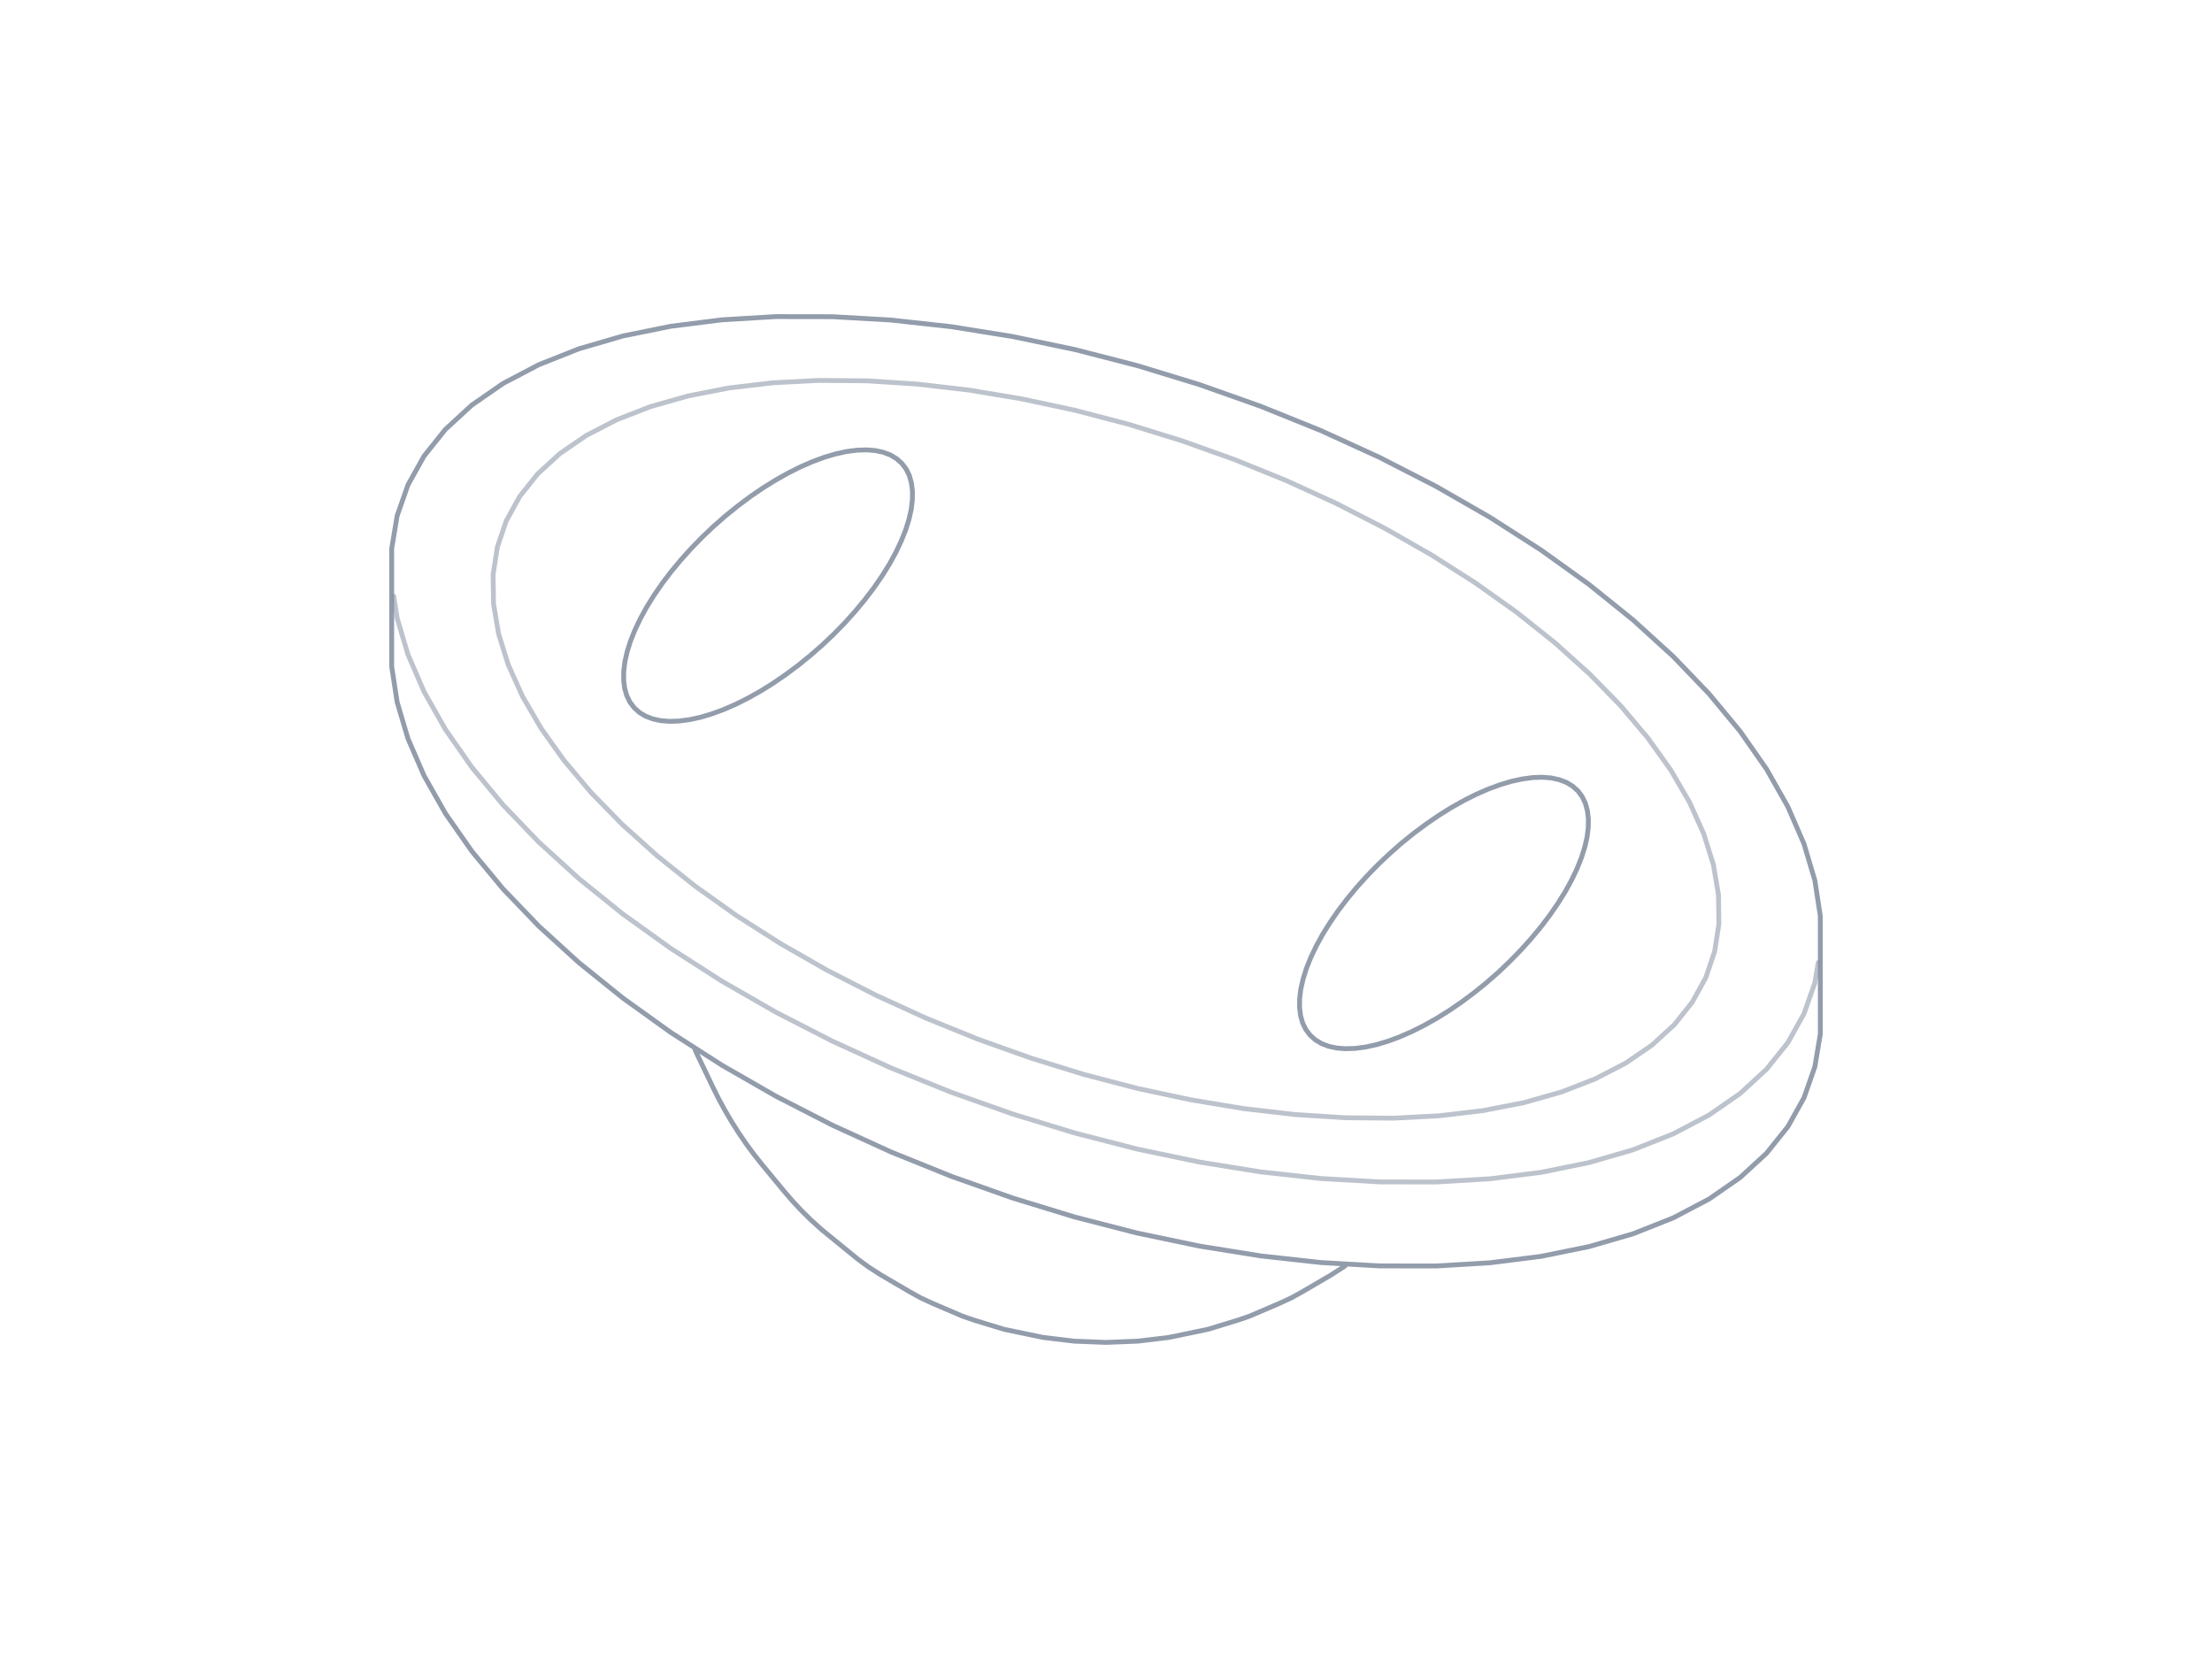
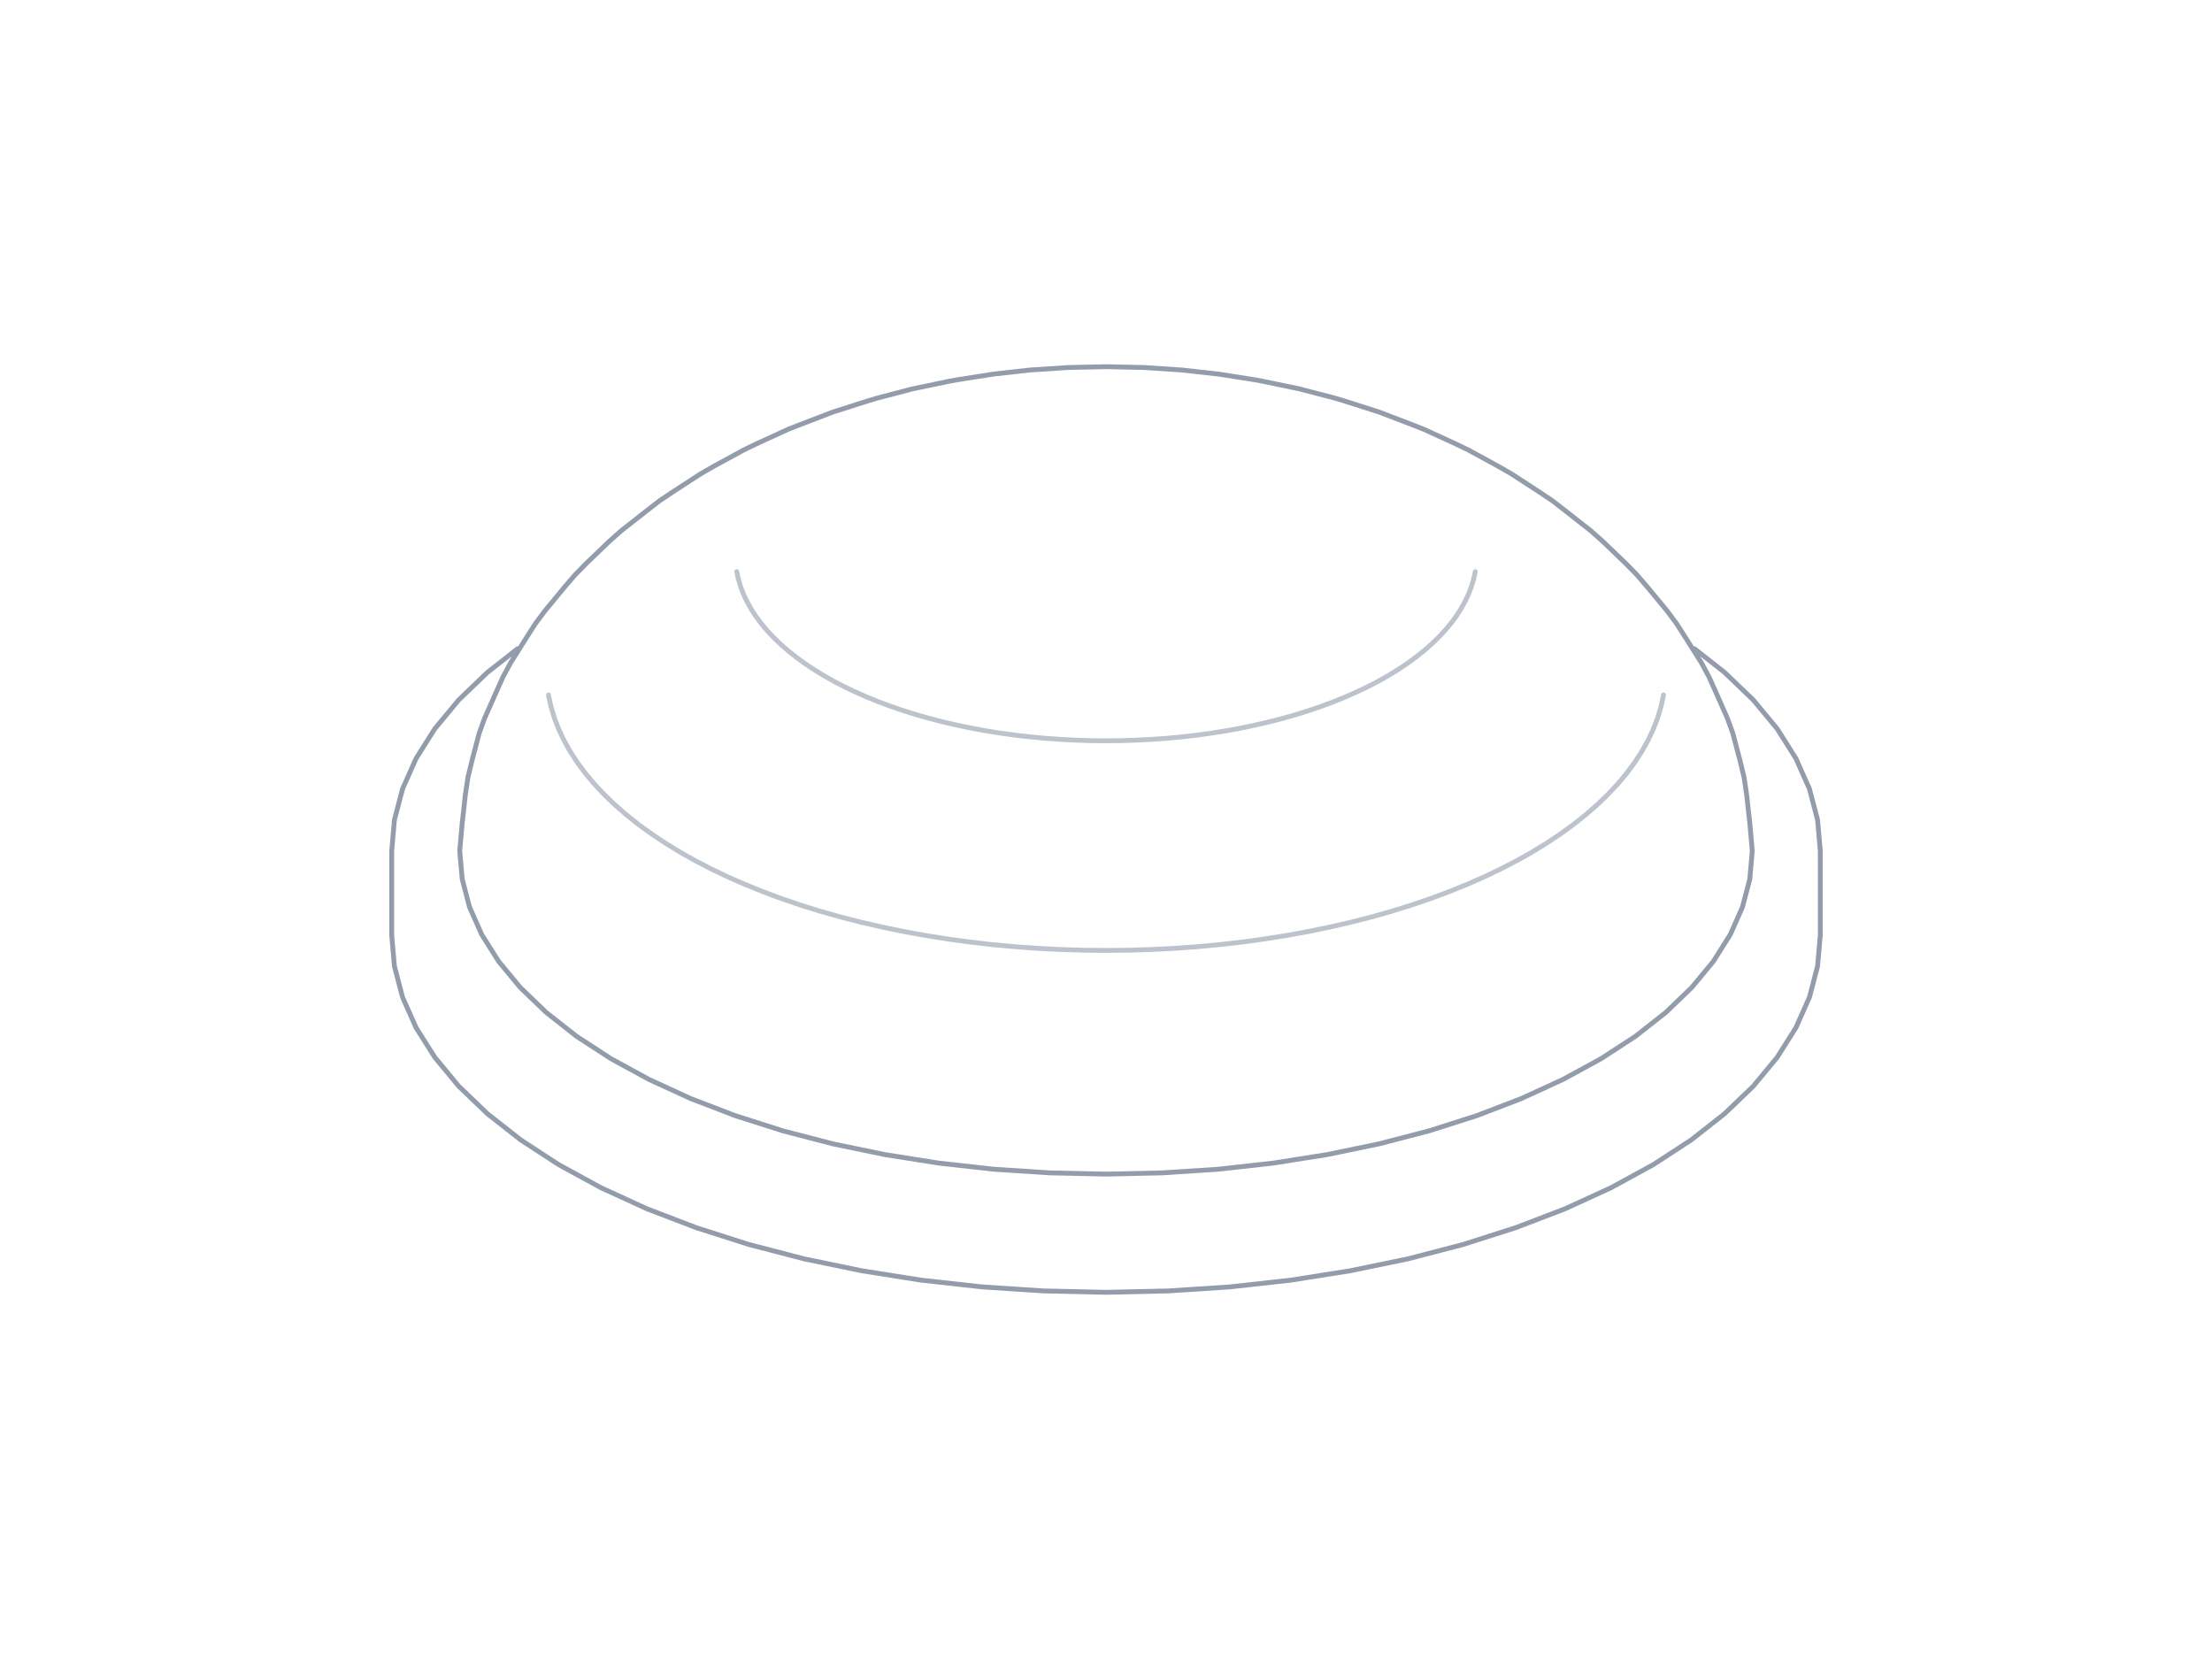
<svg xmlns="http://www.w3.org/2000/svg" viewBox="0 0 480 360" role="img" color="#8792a2" fill="none" stroke="currentColor" stroke-width="1.05" stroke-linecap="round" stroke-linejoin="round">
-   <path vector-effect="non-scaling-stroke" stroke-opacity=".55" d="M383.34,232.02 377.62,237.28 370.85,241.97 363.08,246.05 354.38,249.50 344.81,252.28 334.44,254.39 323.36,255.79 311.64,256.49 299.37,256.47 286.65,255.74 273.58,254.30 260.25,252.16 246.76,249.34 233.23,245.86 219.75,241.74 206.42,237.02 193.34,231.74 180.62,225.93 168.36,219.64 156.64,212.91 145.55,205.80 135.18,198.36 125.61,190.65 116.91,182.73 109.15,174.65 102.38,166.48 96.66,158.29 92.03,150.12 88.53,142.05 86.18,134.14 85.45,129.38 M394.55,208.88 393.82,213.27 391.47,219.97 387.97,226.24 383.34,232.02 M363.34,222.34 358.51,226.76 352.78,230.69 346.19,234.10 338.80,236.97 330.65,239.28 321.81,241.00 312.35,242.12 302.34,242.64 291.86,242.55 280.98,241.85 269.78,240.55 258.37,238.65 246.81,236.18 235.20,233.15 223.62,229.57 212.18,225.49 200.94,220.93 190.00,215.93 179.44,210.52 169.34,204.74 159.78,198.65 150.83,192.28 142.56,185.68 135.03,178.91 128.30,172.02 122.42,165.05 117.43,158.06 113.38,151.11 110.29,144.25 108.19,137.52 107.09,130.99 107.00,124.70 107.93,118.69 109.86,113.02 112.78,107.73 116.66,102.85 121.49,98.43 127.22,94.50 133.81,91.09 141.20,88.22 149.35,85.91 158.19,84.19 167.65,83.07 177.66,82.55 188.14,82.64 199.02,83.34 210.22,84.64 221.63,86.54 233.19,89.01 244.80,92.04 256.38,95.62 267.82,99.70 279.06,104.26 290.00,109.26 300.56,114.67 310.66,120.44 320.22,126.54 329.17,132.91 337.44,139.50 344.97,146.28 351.70,153.17 357.58,160.14 362.57,167.12 366.62,174.08 369.71,180.94 371.81,187.66 372.91,194.20 373.00,200.49 372.07,206.50 370.14,212.17 367.22,217.46 363.34,222.34" />
-   <path vector-effect="non-scaling-stroke" stroke-opacity=".9" d="M150.83,227.83 151.61,229.49 154.89,236.32 156.10,238.73 157.41,241.12 158.81,243.49 160.31,245.86 161.91,248.20 163.62,250.52 165.46,252.83 170.16,258.51 172.00,260.65 173.96,262.75 176.07,264.82 178.33,266.85 184.00,271.48 186.21,273.28 188.60,275.02 191.19,276.68 197.34,280.28 199.81,281.65 202.53,282.90 208.85,285.60 211.37,286.47 217.89,288.46 224.95,289.93 226.44,290.23 233.14,291.03 240.00,291.30 246.86,291.03 253.56,290.23 255.05,289.93 262.11,288.46 268.63,286.47 271.15,285.60 277.47,282.90 280.19,281.65 282.66,280.28 288.81,276.68 291.40,275.02 291.95,274.62 M125.62,75.69 116.92,79.14 109.15,83.22 102.38,87.91 96.66,93.17 92.03,98.95 88.53,105.22 86.18,111.92 85.00,119.02 85.00,126.44 85.00,144.67 86.18,152.36 88.53,160.28 92.03,168.35 96.66,176.52 102.38,184.71 109.15,192.88 116.91,200.96 125.61,208.88 135.18,216.59 145.55,224.03 156.64,231.14 168.36,237.87 180.62,244.16 193.34,249.97 206.42,255.25 219.75,259.97 233.23,264.09 246.76,267.57 260.25,270.39 273.58,272.53 286.65,273.97 299.37,274.70 311.64,274.72 323.36,274.02 334.44,272.62 344.81,270.51 354.38,267.73 363.08,264.28 370.85,260.20 377.62,255.51 383.34,250.25 387.97,244.47 391.47,238.20 393.82,231.49 395.00,224.40 395.00,216.98 395.00,198.75 393.82,191.05 391.47,183.14 387.97,175.07 383.34,166.90 377.62,158.71 370.85,150.54 363.09,142.46 354.39,134.54 344.82,126.83 334.45,119.39 323.36,112.28 311.64,105.55 299.38,99.26 286.66,93.45 273.58,88.17 260.25,83.45 246.77,79.33 233.24,75.85 219.75,73.03 206.42,70.89 193.35,69.45 180.63,68.72 168.36,68.70 156.64,69.40 145.56,70.80 135.19,72.90 125.62,75.69 M183.33,135.15 180.95,137.59 178.47,139.94 175.89,142.20 173.24,144.35 170.54,146.36 167.82,148.23 165.08,149.94 162.36,151.47 159.67,152.82 157.03,153.97 154.47,154.91 151.99,155.65 149.63,156.16 147.40,156.46 145.32,156.53 143.40,156.38 141.66,156.00 140.10,155.41 138.75,154.60 137.61,153.57 136.69,152.35 136.00,150.94 135.55,149.34 135.33,147.57 135.35,145.65 135.60,143.59 136.10,141.40 136.82,139.10 137.78,136.71 138.95,134.25 140.33,131.73 141.92,129.18 143.69,126.61 145.64,124.04 147.75,121.50 150.00,119.00 152.38,116.56 154.86,114.20 157.44,111.94 160.09,109.80 162.79,107.78 165.51,105.91 168.25,104.21 170.97,102.68 173.66,101.33 176.30,100.18 178.86,99.23 181.34,98.50 183.70,97.98 185.93,97.69 188.01,97.62 189.93,97.77 191.67,98.14 193.23,98.74 194.58,99.55 195.72,100.57 196.64,101.79 197.33,103.21 197.78,104.81 198.00,106.57 197.98,108.49 197.73,110.56 197.23,112.75 196.51,115.04 195.55,117.43 194.38,119.90 193.00,122.42 191.41,124.97 189.64,127.54 187.69,130.10 185.58,132.65 183.33,135.15 M330.00,206.19 327.62,208.63 325.14,210.99 322.56,213.25 319.91,215.39 317.21,217.41 314.49,219.27 311.75,220.98 309.03,222.51 306.34,223.86 303.70,225.01 301.14,225.96 298.66,226.69 296.30,227.21 294.07,227.50 291.99,227.57 290.07,227.42 288.33,227.05 286.77,226.45 285.42,225.64 284.28,224.62 283.36,223.40 282.67,221.98 282.22,220.38 282.00,218.62 282.02,216.70 282.27,214.63 282.77,212.44 283.49,210.14 284.45,207.75 285.62,205.29 287.00,202.77 288.59,200.22 290.36,197.65 292.31,195.09 294.42,192.54 296.67,190.04 299.05,187.60 301.53,185.25 304.11,182.98 306.76,180.84 309.46,178.83 312.18,176.96 314.92,175.25 317.64,173.72 320.33,172.37 322.97,171.22 325.53,170.28 328.01,169.54 330.37,169.03 332.60,168.73 334.68,168.66 336.60,168.81 338.34,169.19 339.90,169.78 341.25,170.59 342.39,171.61 343.31,172.84 344.00,174.25 344.45,175.85 344.67,177.61 344.65,179.54 344.40,181.60 343.90,183.79 343.18,186.09 342.22,188.48 341.05,190.94 339.67,193.46 338.08,196.01 336.31,198.58 334.36,201.15 332.25,203.69 330.00,206.19" />
+   <path vector-effect="non-scaling-stroke" stroke-opacity=".55" d="M360.99,150.81 360.45,153.30 359.71,155.77 358.76,158.23 357.61,160.67 356.26,163.08 354.72,165.45 352.98,167.80 351.05,170.11 348.92,172.38 346.62,174.60 344.13,176.77 341.47,178.89 338.63,180.95 335.63,182.95 332.47,184.89 329.14,186.76 325.67,188.56 322.05,190.29 318.29,191.94 314.40,193.51 310.38,195.01 306.25,196.41 302.00,197.74 297.64,198.97 293.19,200.11 288.64,201.16 284.02,202.11 279.32,202.97 274.55,203.73 269.72,204.40 264.85,204.96 259.93,205.42 254.98,205.78 250.00,206.04 245.00,206.19 240.00,206.24 235.00,206.19 230.00,206.04 225.02,205.78 220.07,205.42 215.15,204.96 210.28,204.40 205.45,203.73 200.68,202.97 195.98,202.11 191.36,201.16 186.81,200.11 182.36,198.97 178.00,197.74 173.75,196.41 169.62,195.01 165.60,193.51 161.71,191.94 157.95,190.29 154.33,188.56 150.86,186.76 147.53,184.89 144.37,182.95 141.37,180.95 138.53,178.89 135.87,176.77 133.38,174.60 131.08,172.38 128.95,170.11 127.02,167.80 125.28,165.45 123.74,163.08 122.39,160.67 121.24,158.23 120.29,155.77 119.55,153.30 119.01,150.81 M320.13,124.04 319.77,125.69 319.28,127.32 318.66,128.95 317.89,130.56 317.00,132.16 315.98,133.74 314.83,135.29 313.55,136.82 312.14,138.32 310.62,139.79 308.97,141.23 307.20,142.63 305.33,144.00 303.34,145.32 301.24,146.61 299.04,147.85 296.74,149.04 294.34,150.18 291.85,151.28 289.28,152.32 286.61,153.31 283.87,154.24 281.06,155.12 278.18,155.93 275.23,156.69 272.22,157.38 269.15,158.02 266.04,158.59 262.88,159.09 259.69,159.53 256.46,159.90 253.20,160.21 249.92,160.44 246.62,160.61 243.31,160.72 240.00,160.75 236.69,160.72 233.38,160.61 230.08,160.44 226.80,160.21 223.54,159.90 220.31,159.53 217.12,159.09 213.96,158.59 210.85,158.02 207.78,157.38 204.77,156.69 201.82,155.93 198.94,155.12 196.13,154.24 193.39,153.31 190.72,152.32 188.15,151.28 185.66,150.18 183.26,149.04 180.96,147.85 178.76,146.61 176.66,145.32 174.67,144.00 172.80,142.63 171.03,141.23 169.38,139.79 167.86,138.32 166.45,136.82 165.17,135.29 164.02,133.74 163.00,132.16 162.11,130.56 161.34,128.95 160.72,127.32 160.23,125.69 159.87,124.04" />
+   <path vector-effect="non-scaling-stroke" stroke-opacity=".9" d="M112.32,140.77 105.77,145.91 99.52,151.91 94.35,158.15 90.28,164.60 87.35,171.20 85.59,177.91 85.00,184.66 85.00,202.93 85.59,209.68 87.35,216.39 90.28,222.99 94.35,229.43 99.52,235.68 105.77,241.68 113.03,247.38 121.26,252.74 130.40,257.73 140.37,262.30 151.10,266.41 162.50,270.05 174.49,273.17 186.99,275.75 199.88,277.79 213.08,279.25 226.49,280.13 240.00,280.43 253.51,280.13 266.92,279.25 280.12,277.79 293.01,275.75 305.51,273.17 317.50,270.05 328.90,266.41 339.63,262.30 349.60,257.73 349.60,257.73 358.74,252.74 366.97,247.38 374.23,241.68 380.48,235.68 385.65,229.43 389.72,222.99 392.65,216.39 394.41,209.68 395.00,202.93 395.00,184.66 394.41,177.91 392.65,171.20 389.72,164.60 385.65,158.15 380.48,151.91 374.23,145.91 367.68,140.77 M198.09,84.37 190.42,86.37 188.30,87.00 180.69,89.43 173.54,92.17 170.95,93.19 164.04,96.36 161.33,97.67 154.78,101.24 152.00,102.84 145.90,106.81 143.11,108.68 140.51,110.69 134.82,115.16 132.28,117.41 127.27,122.22 124.81,124.72 122.57,127.33 118.25,132.55 116.17,135.35 114.32,138.24 110.81,143.81 109.16,146.87 107.75,150.01 105.17,155.84 103.99,159.08 102.42,165.05 101.54,168.70 100.96,172.61 100.58,176.11 100.30,178.55 99.76,184.66 100.30,190.77 101.89,196.84 104.54,202.81 108.22,208.64 112.90,214.29 118.55,219.72 125.12,224.88 132.57,229.73 140.84,234.24 149.86,238.38 159.56,242.10 169.88,245.39 180.73,248.21 192.04,250.55 203.70,252.39 215.65,253.72 227.78,254.51 240.00,254.78 252.22,254.51 264.35,253.72 276.30,252.39 287.96,250.55 299.27,248.21 310.12,245.39 320.44,242.10 330.14,238.38 339.16,234.24 339.16,234.24 347.43,229.73 354.88,224.88 361.45,219.72 367.10,214.29 371.78,208.64 375.46,202.81 378.11,196.84 379.70,190.77 380.24,184.66 379.70,178.55 379.42,176.11 379.04,172.61 378.46,168.70 377.58,165.05 376.01,159.08 374.83,155.84 372.25,150.01 370.84,146.87 369.19,143.81 365.68,138.24 363.83,135.35 361.75,132.55 357.43,127.33 355.19,124.72 352.73,122.22 347.72,117.41 345.18,115.16 339.49,110.69 336.89,108.68 334.10,106.81 328.00,102.84 325.22,101.24 318.67,97.67 315.96,96.36 309.05,93.19 306.46,92.17 299.31,89.43 291.70,87.00 289.58,86.37 281.91,84.37 273.92,82.71 272.40,82.43 264.52,81.19 256.45,80.29 248.26,79.75 240.00,79.57 231.74,79.75 223.55,80.29 215.48,81.19 207.60,82.43 206.08,82.71 198.09,84.37" />
</svg>
